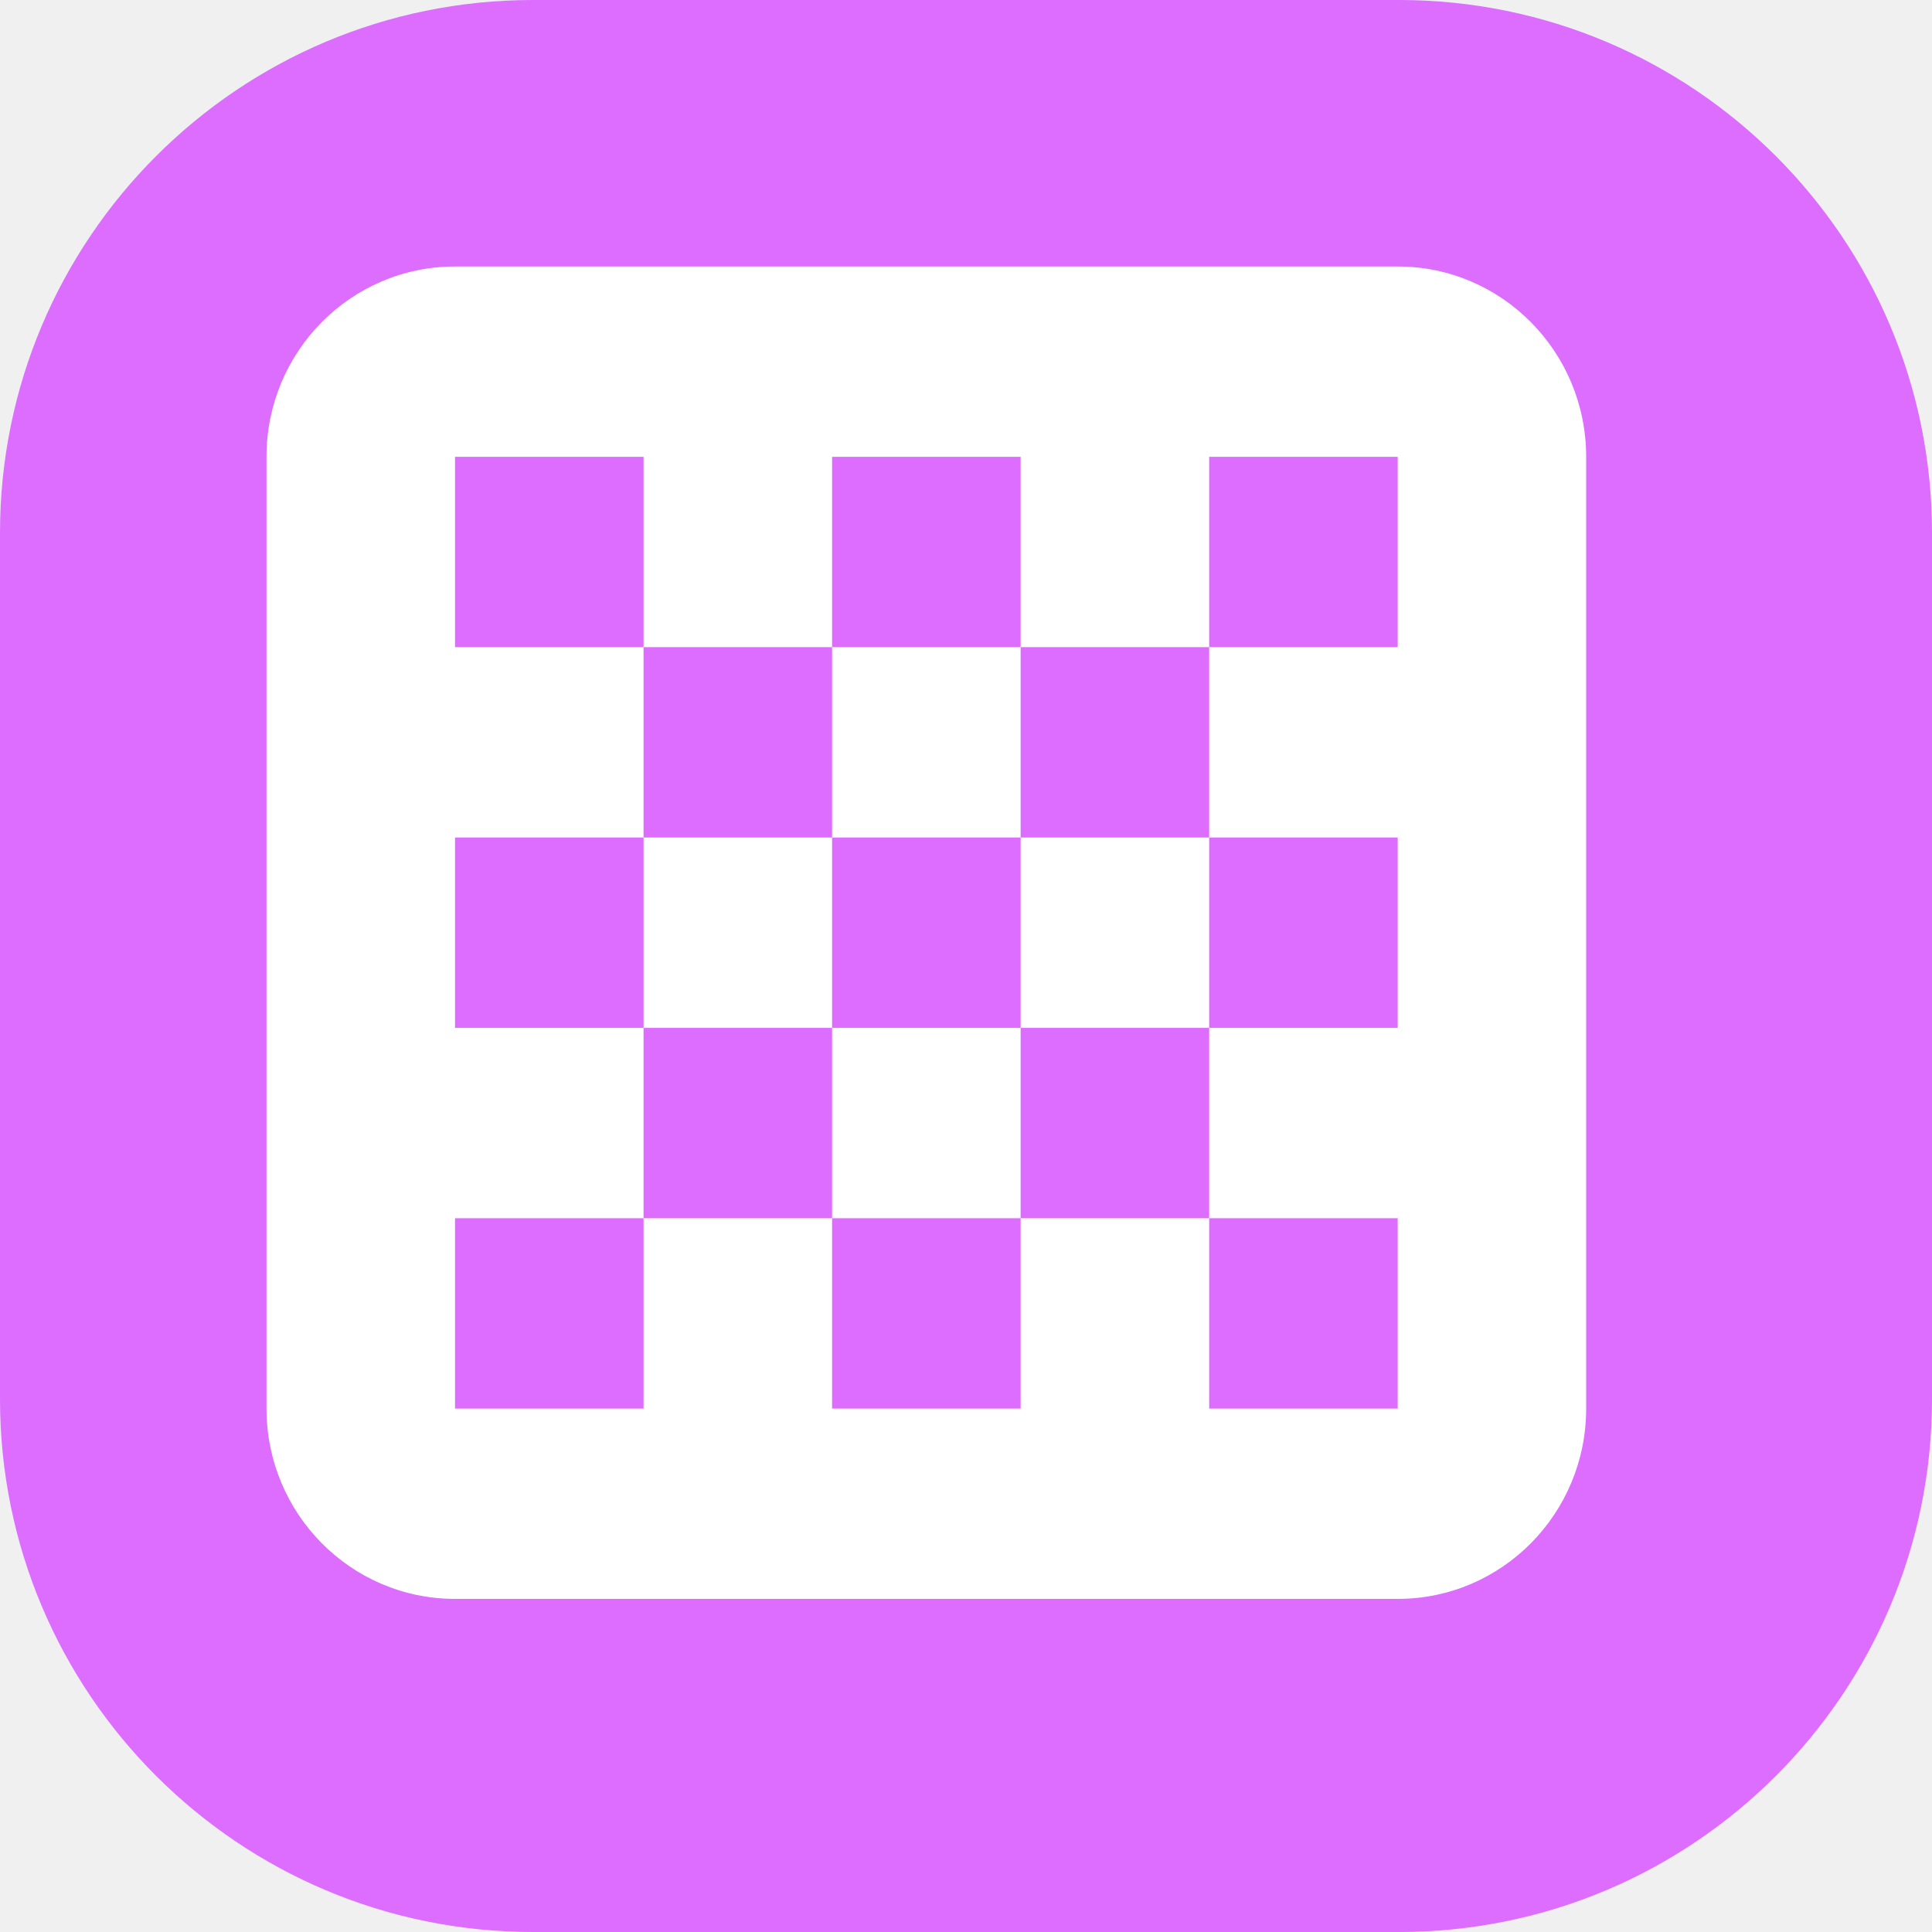
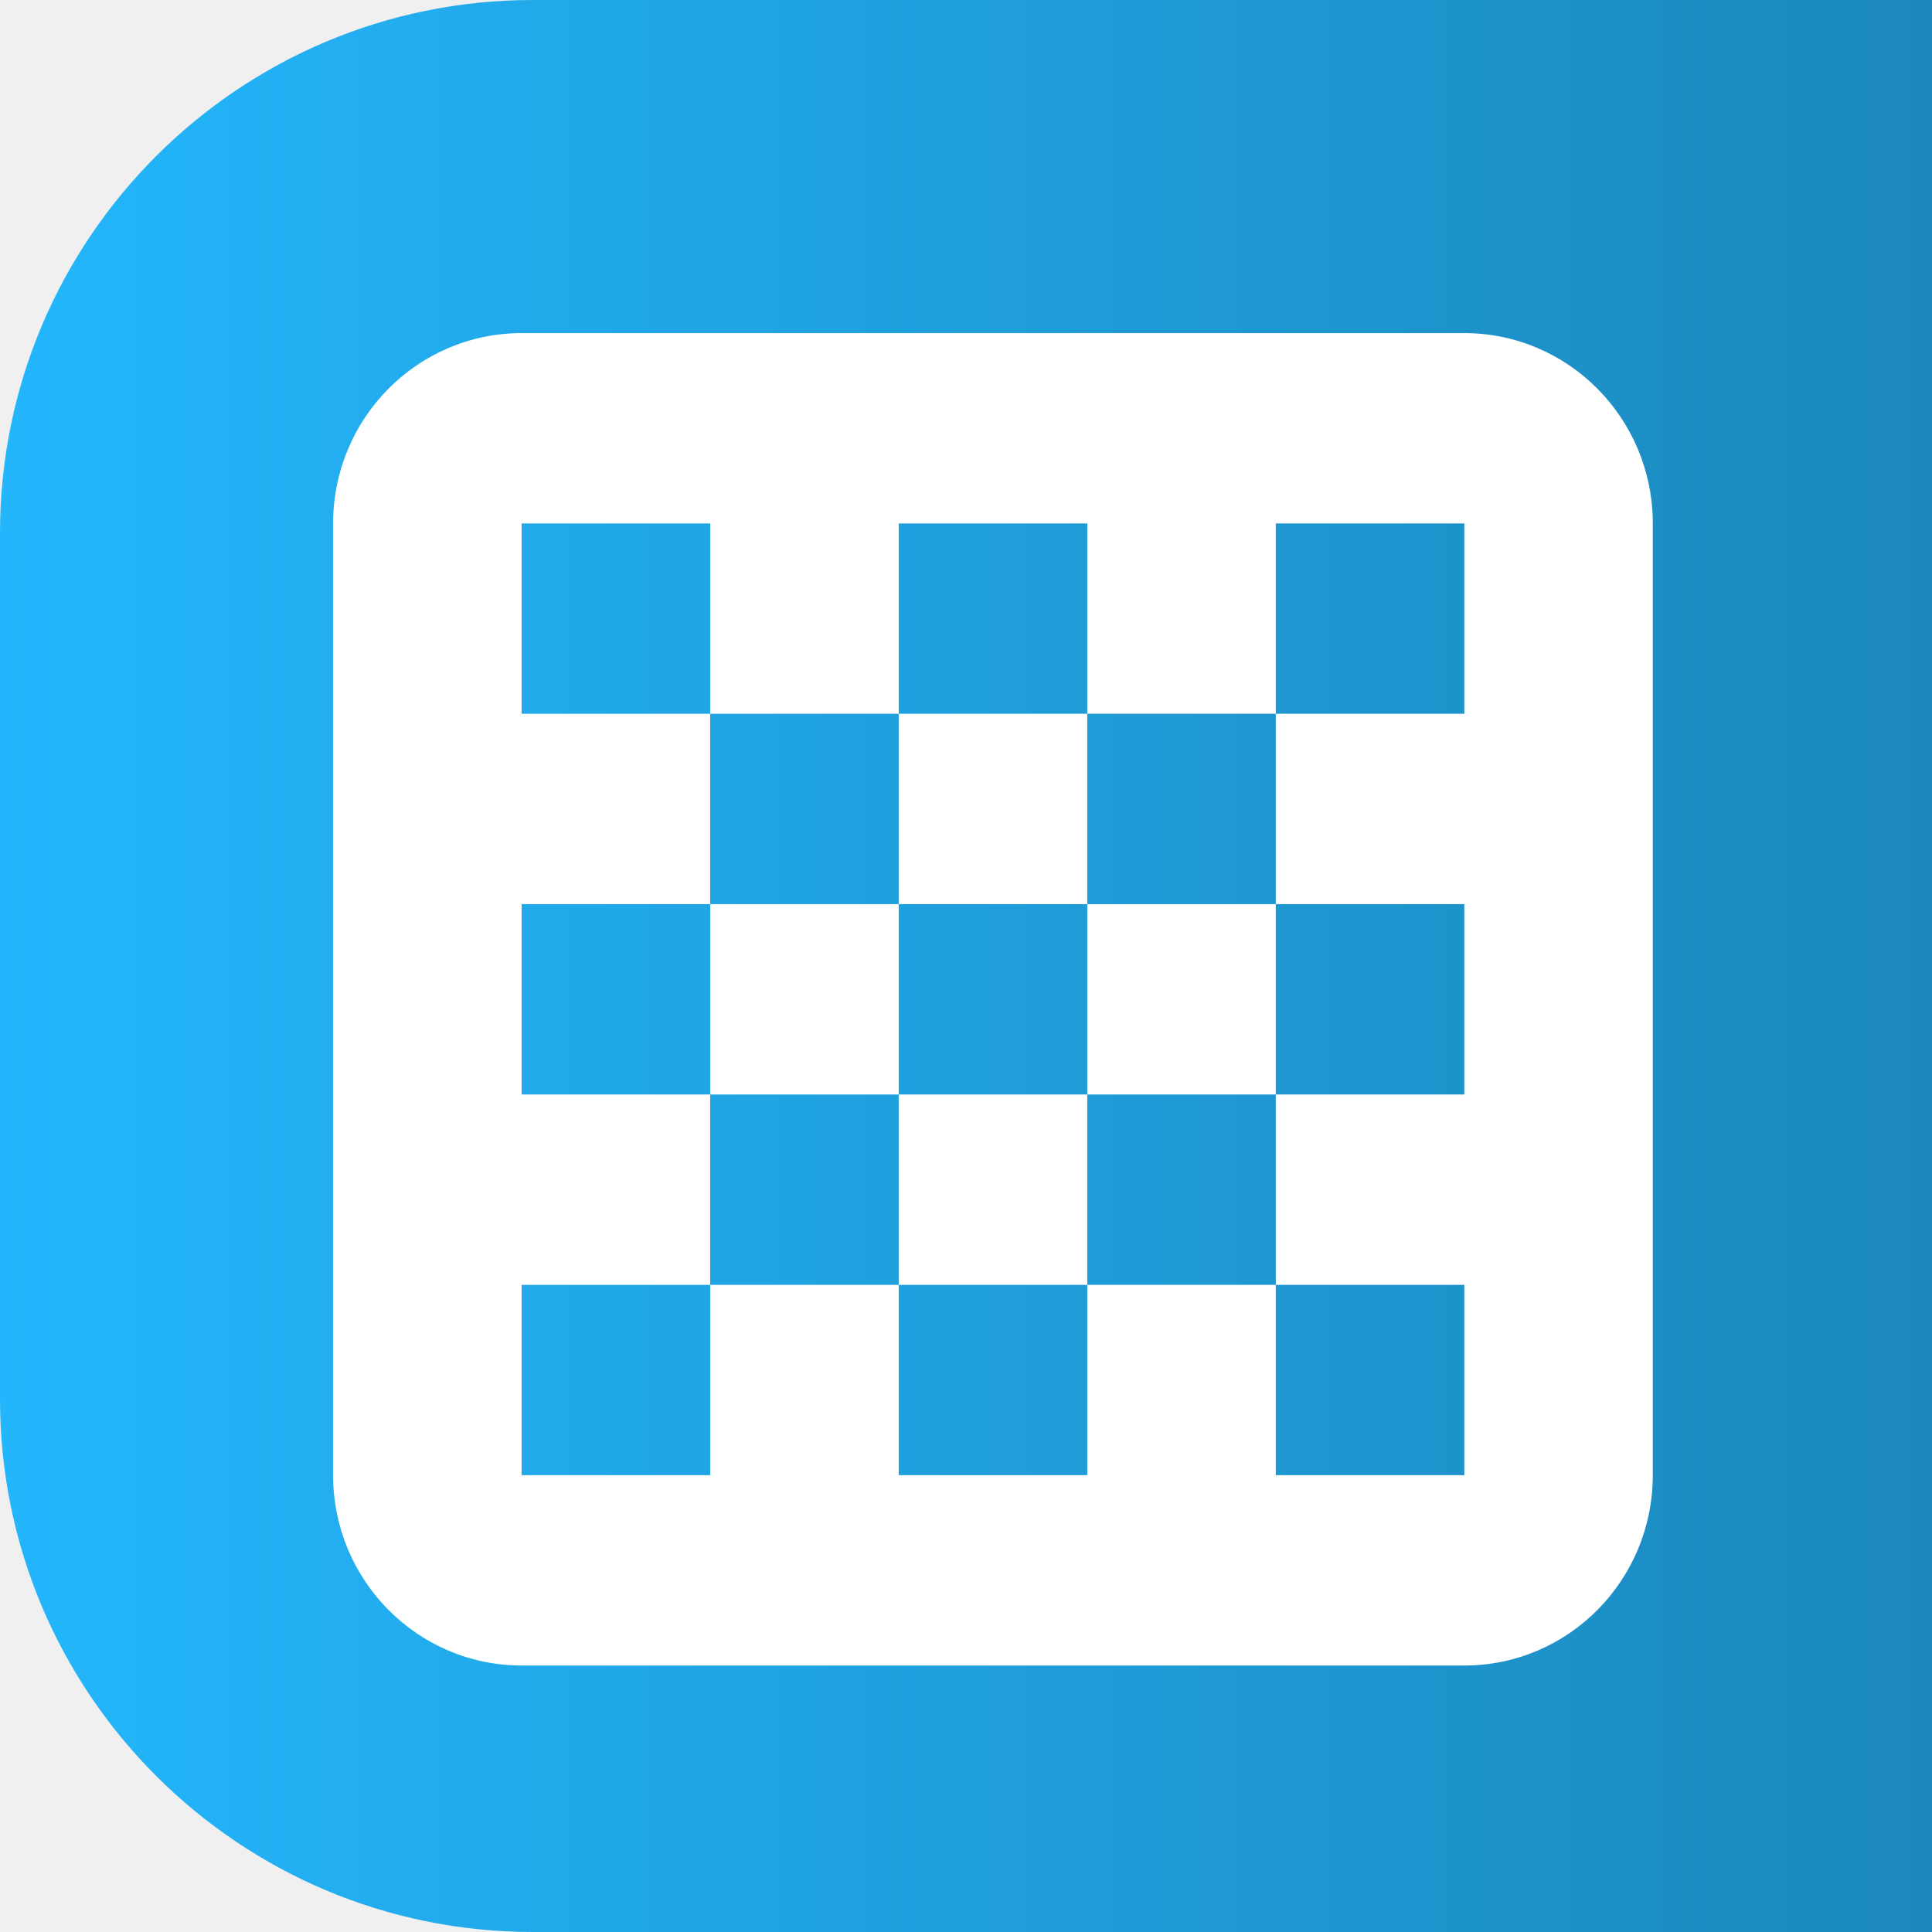
<svg xmlns="http://www.w3.org/2000/svg" width="29" height="29" viewBox="0 0 29 29" fill="none">
-   <rect width="29" height="29" rx="8" fill="#DC6DFF" />
-   <path d="M12.49 12.571H9.66V15.429H12.49V12.571ZM20.98 4H6.83C5.267 4 4 5.279 4 6.857V21.143C4 22.721 5.267 24 6.83 24H20.98C22.543 24 23.809 22.721 23.809 21.143V6.857C23.809 5.279 22.541 4 20.98 4ZM20.98 9.714H18.15V12.571H20.98V15.429H18.15V18.286H20.98V21.143H18.15V18.286H15.32V21.143H12.49V18.286H9.66V21.143H6.83V18.286H9.66V15.429H6.83V12.571H9.66V9.714H6.83V6.857H9.66V9.714H12.49V6.857H15.32V9.714H18.15V6.857H20.98V9.714ZM12.49 15.429V18.286H15.32V15.429H12.49ZM15.32 12.571V9.714H12.49V12.571H15.32ZM15.32 15.429H18.15V12.571H15.32V15.429Z" fill="white" />
+   <g clip-path="url(#clip0_330_195)">
+     <path d="M8 0H21H29V8V21V29H21H8C3.582 29 0 25.418 0 21V8C0 3.582 3.582 0 8 0Z" fill="url(#paint0_linear_330_195)" />
+     <path d="M13.49 13.571H10.66V16.429H13.49V13.571ZM21.98 5H7.83C6.267 5 5 6.279 5 7.857V22.143C5 23.721 6.267 25 7.83 25H21.98C23.543 25 24.809 23.721 24.809 22.143V7.857C24.809 6.279 23.541 5 21.98 5ZM21.98 10.714H19.15V13.571H21.98V16.429H19.15V19.286H21.98V22.143H19.15V19.286H16.32V22.143H13.49V19.286H10.66V22.143H7.83V19.286H10.66V16.429H7.83V13.571H10.66V10.714H7.83V7.857H10.66V10.714H13.49V7.857H16.32V10.714H19.15V7.857H21.98V10.714ZM13.49 16.429V19.286H16.32V16.429H13.49ZM16.32 13.571V10.714H13.49V13.571H16.32ZM16.32 16.429H19.15V13.571H16.32V16.429Z" fill="white" />
+   </g>
+   <defs>
+     <linearGradient id="paint0_linear_330_195" x1="0" y1="14.5" x2="29" y2="14.5" gradientUnits="userSpaceOnUse">
+       <stop stop-color="#23B6FC" />
+       <stop offset="1" stop-color="#1B88BC" />
+     </linearGradient>
+     <clipPath id="clip0_330_195">
+       <rect width="29" height="29" fill="white" />
+     </clipPath>
+   </defs>
</svg>
